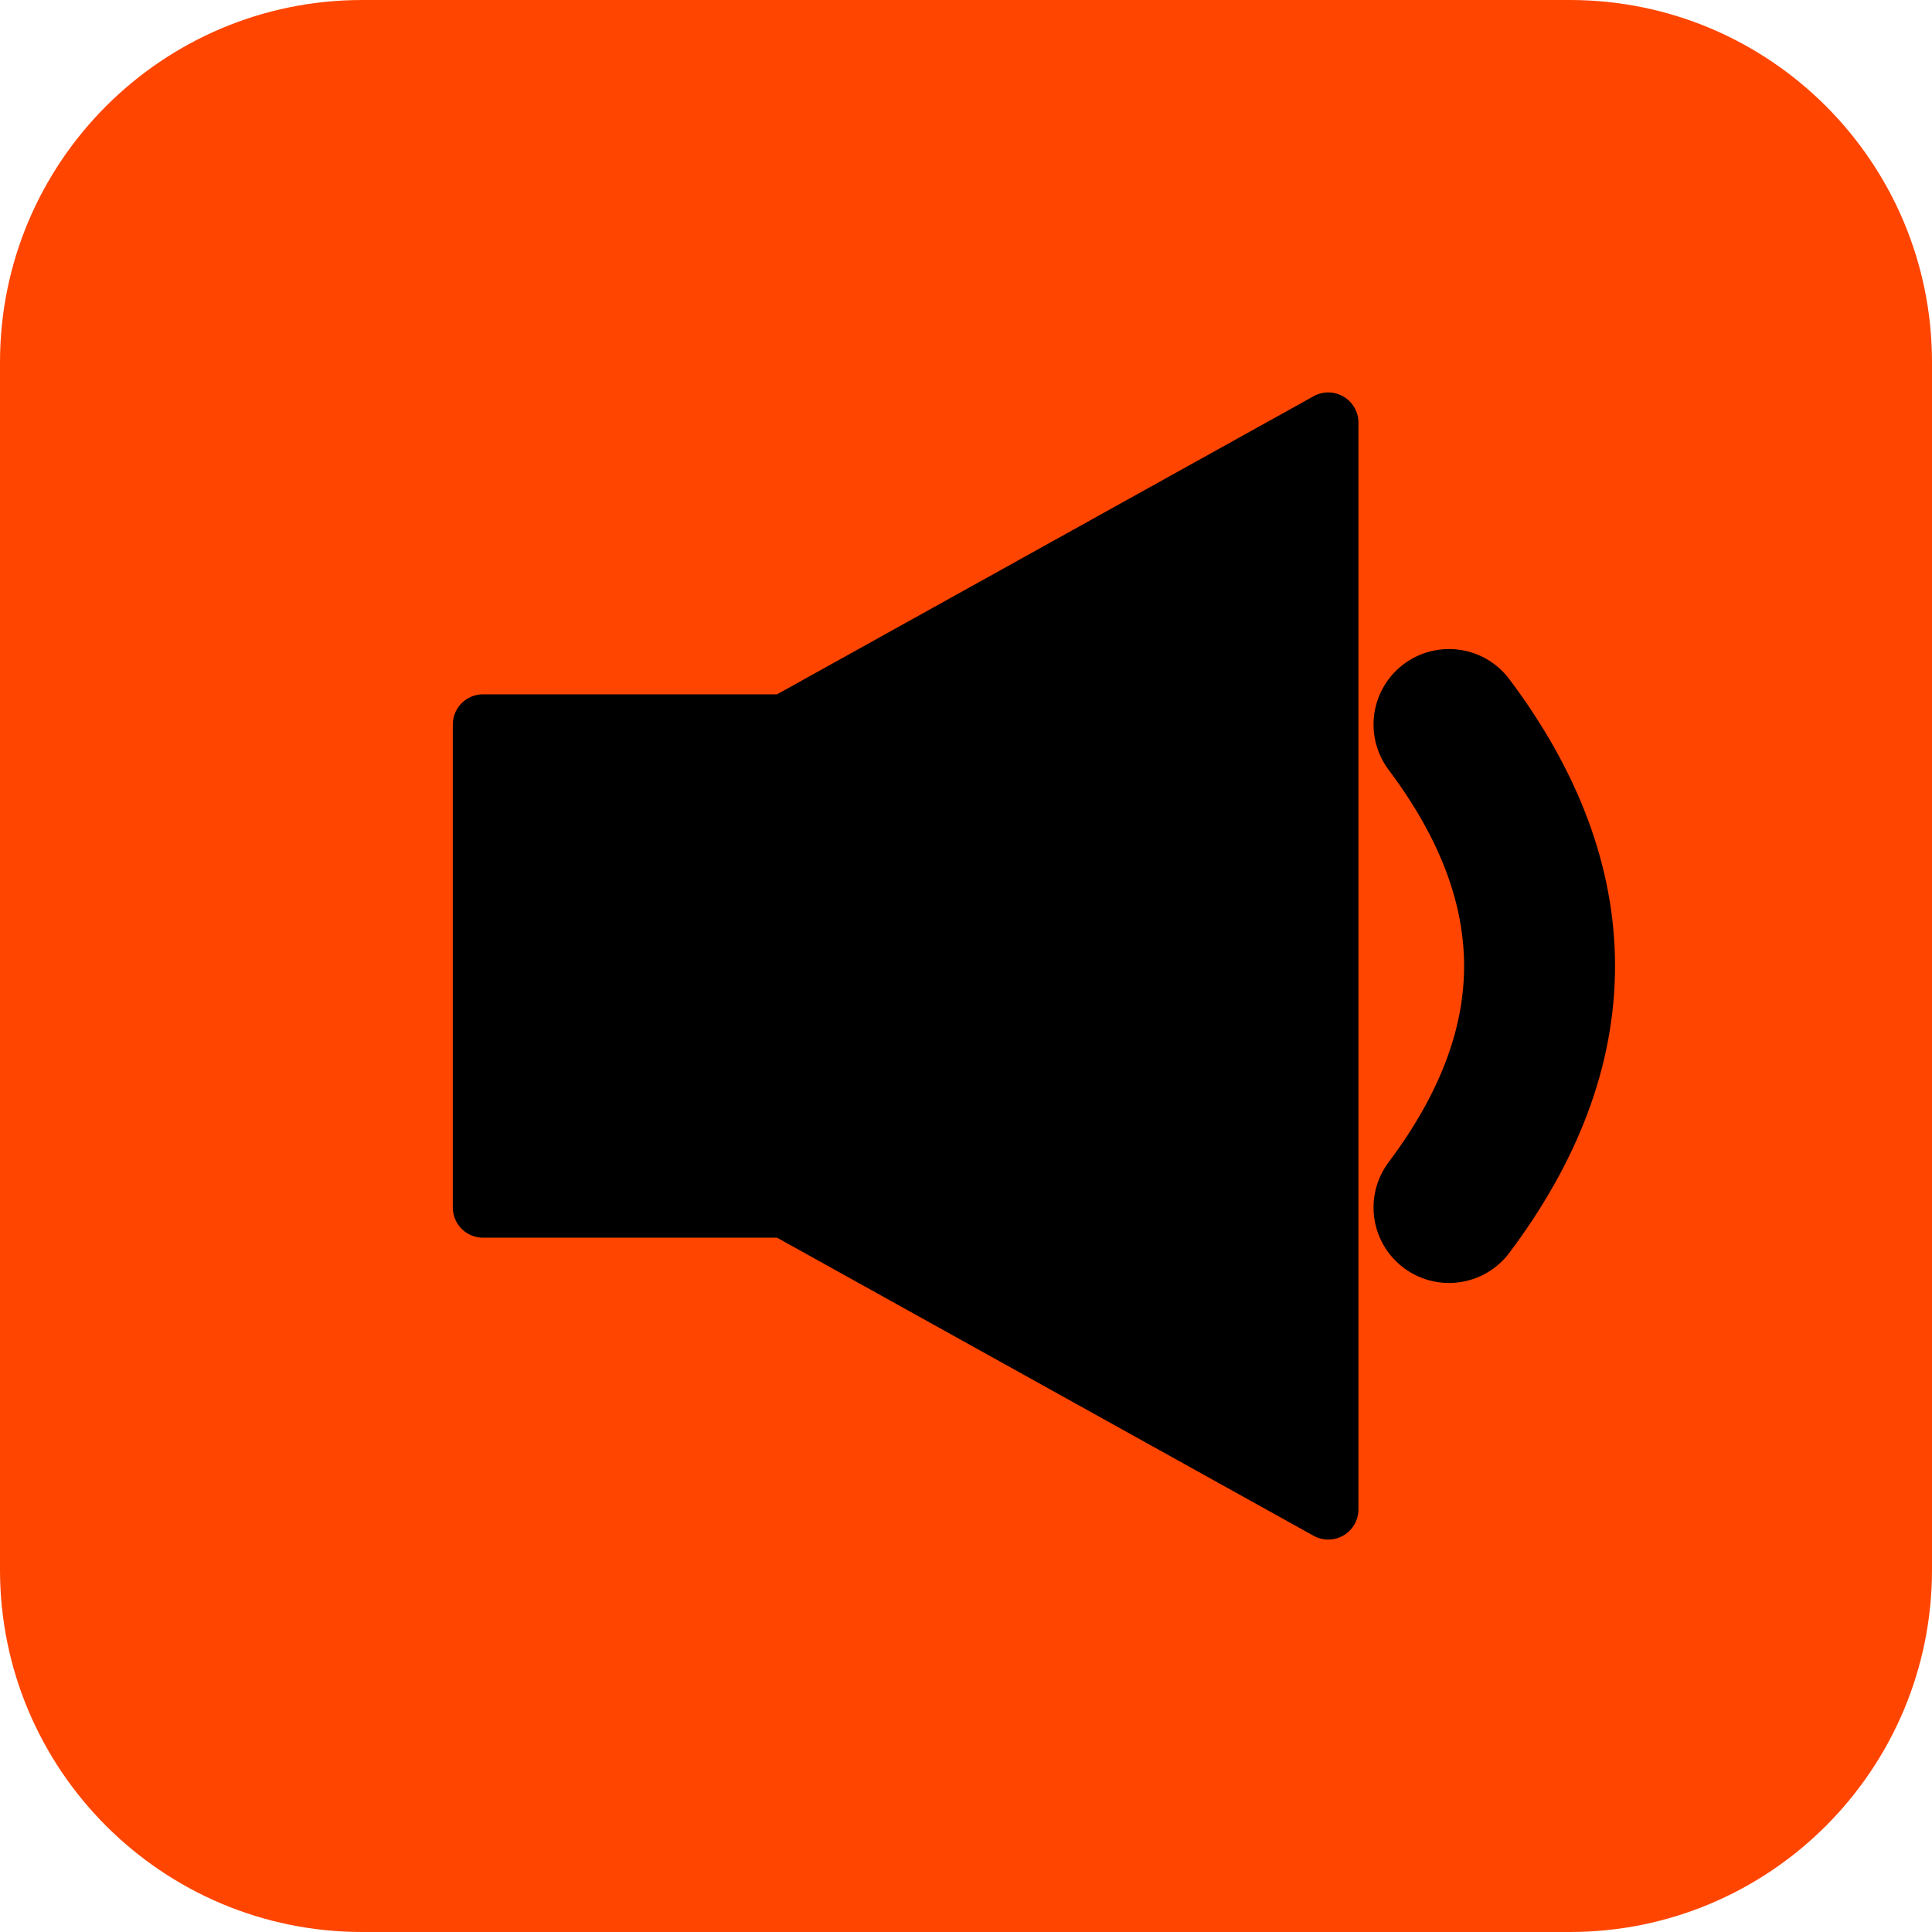
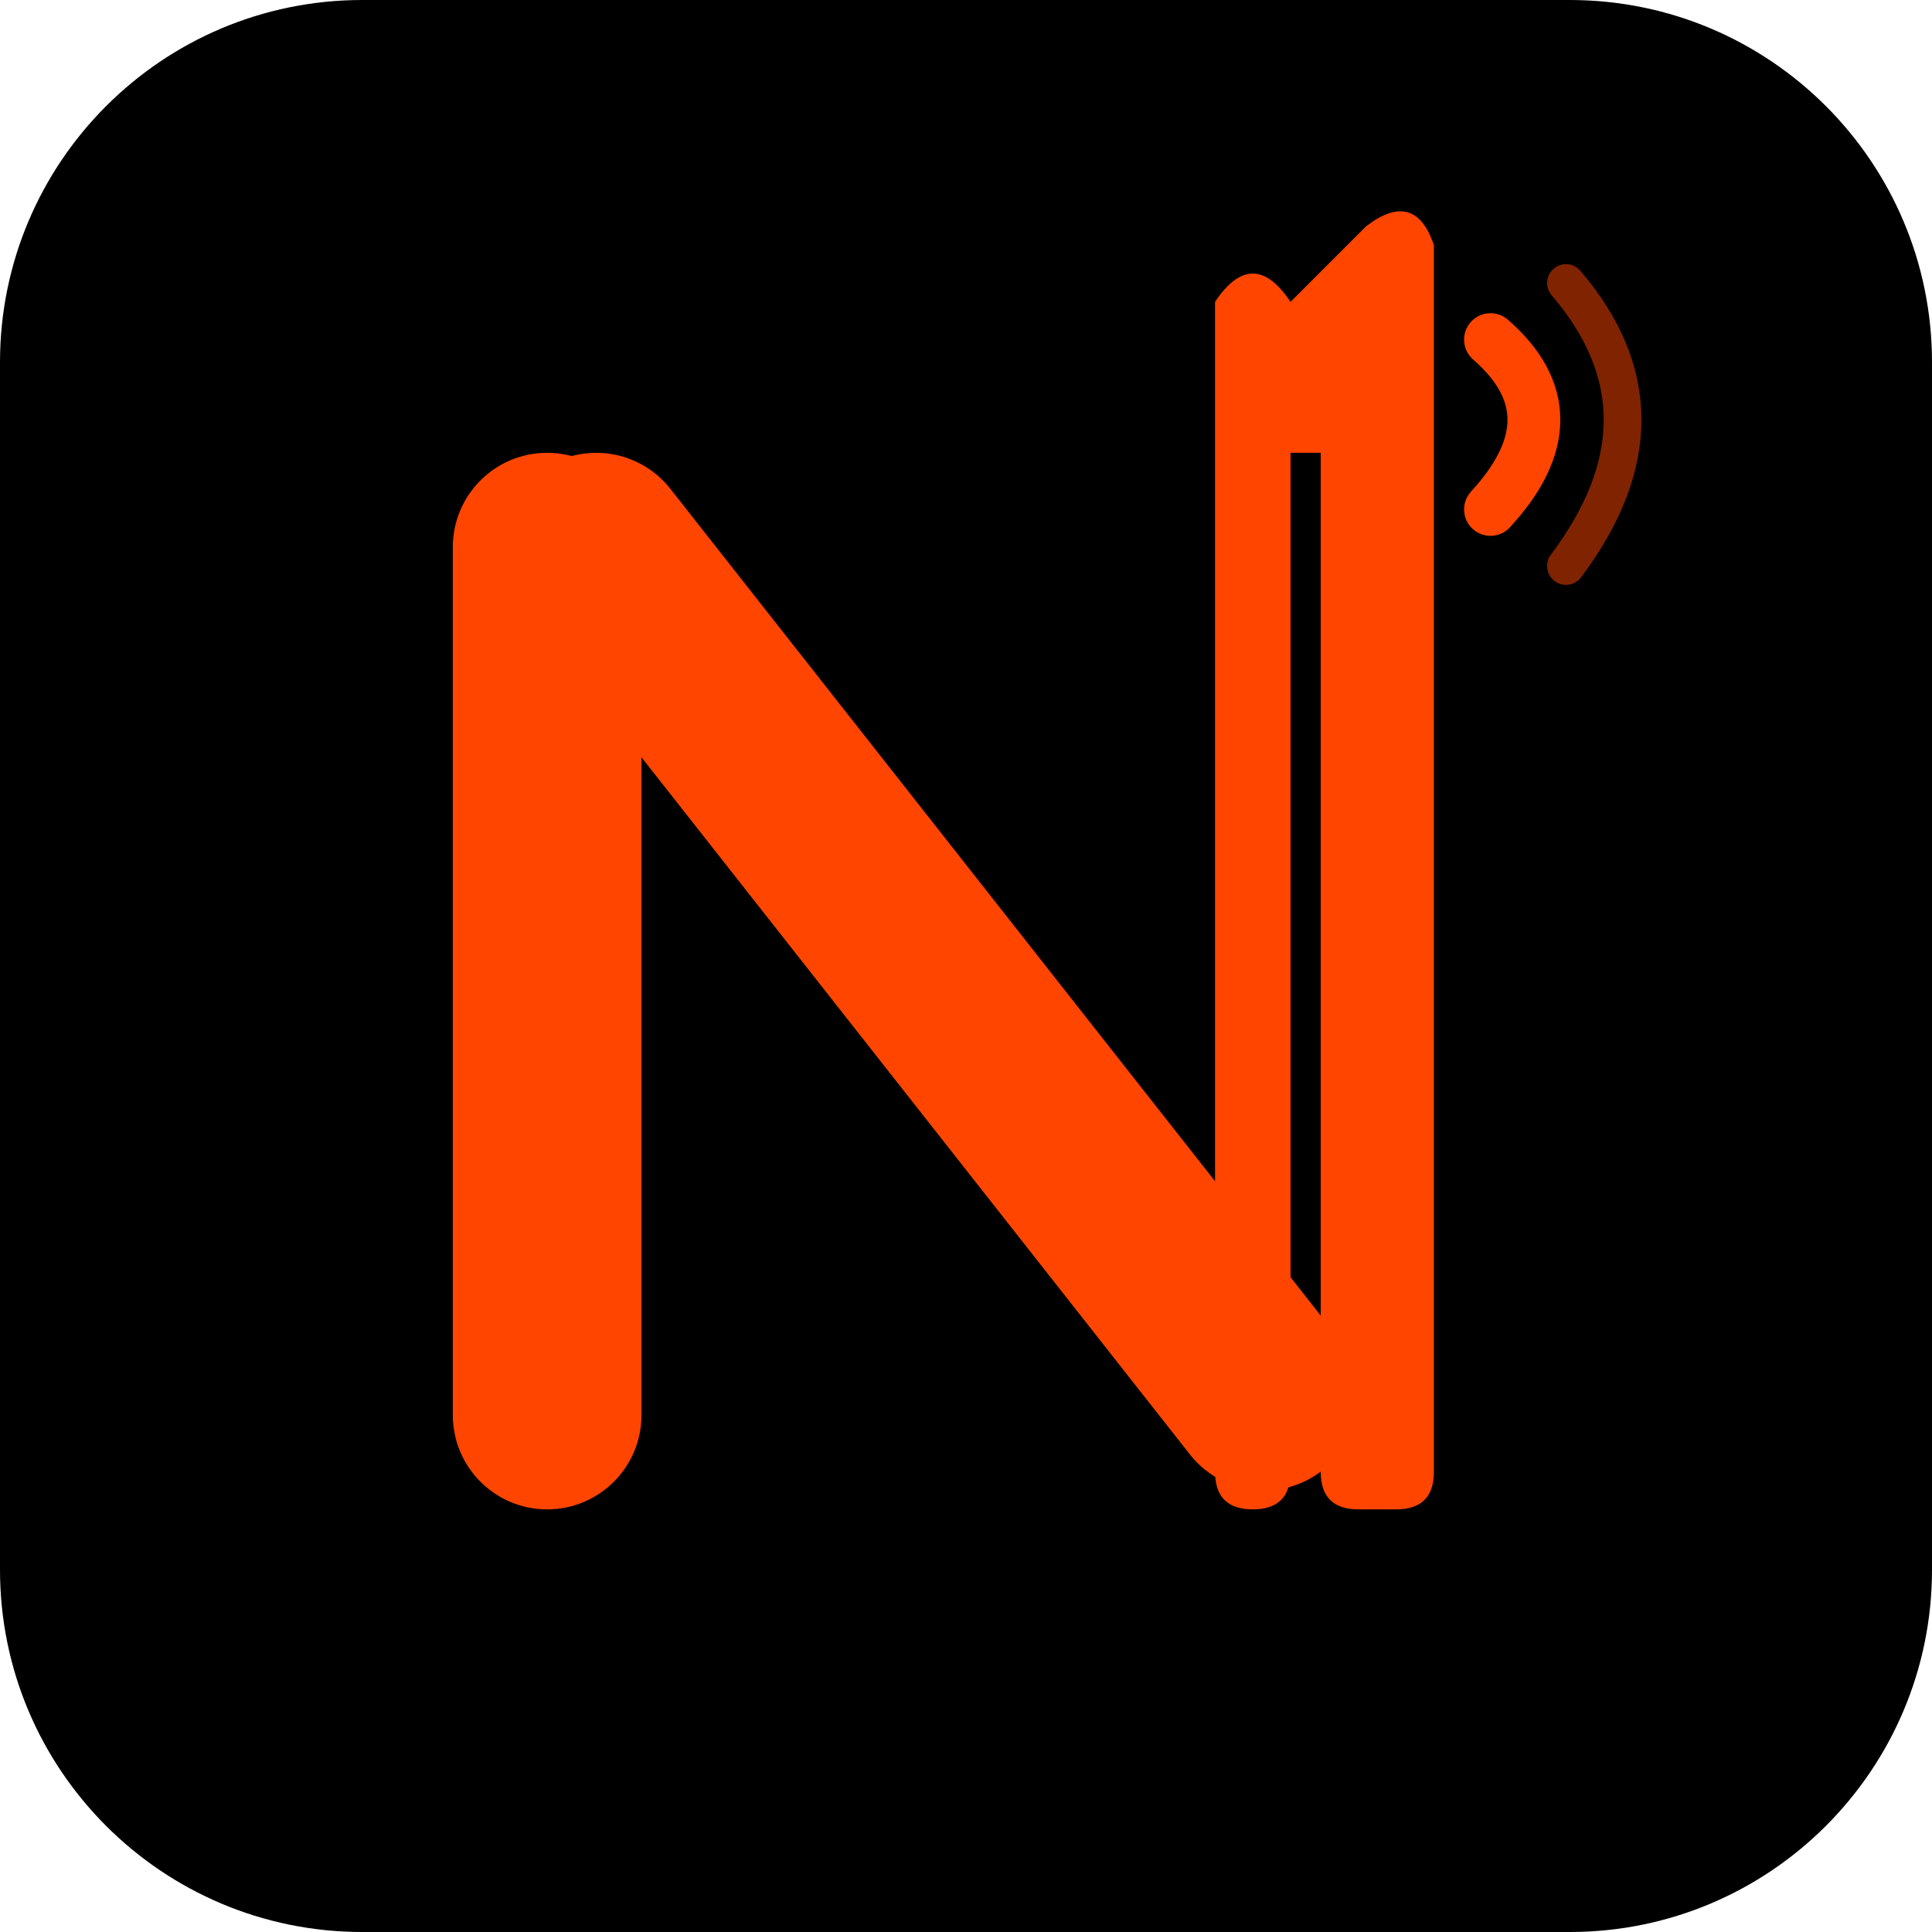
- <svg xmlns="http://www.w3.org/2000/svg" width="32" height="32" viewBox="0 0 32 32">
-   <rect width="32" height="32" rx="6" fill="#FF4500" />
-   <polygon points="8,12 8,20 13,20 22,25 22,7 13,12" fill="black" stroke="black" stroke-width="1" stroke-linejoin="round" />
-   <path d="M24,12 Q27,16 24,20" fill="none" stroke="black" stroke-width="2.5" stroke-linecap="round" />
+ <svg xmlns="http://www.w3.org/2000/svg" width="32" height="32" viewBox="0 0 512 512">
+   <rect width="512" height="512" rx="96" fill="#000000" />
+   <rect x="120" y="120" width="50" height="280" rx="25" fill="#FF4500" />
+   <path d="M342,120 L342,390 L342,390 Q342,400 332,400 L332,400 Q322,400 322,390 L322,200 L322,120 L322,80 Q332,65 342,80 L362,60 Q375,50 380,65 L380,390 Q380,400 370,400 L360,400 Q350,400 350,390 L350,120 Z" fill="#FF4500" />
+   <path d="M158,145 L335,370" stroke="#FF4500" stroke-width="50" stroke-linecap="round" />
+   <path d="M395,90 Q418,110 395,135" fill="none" stroke="#FF4500" stroke-width="14" stroke-linecap="round" />
+   <path d="M415,75 Q445,110 415,150" fill="none" stroke="#FF4500" stroke-width="10" stroke-linecap="round" opacity="0.5" />
</svg>
